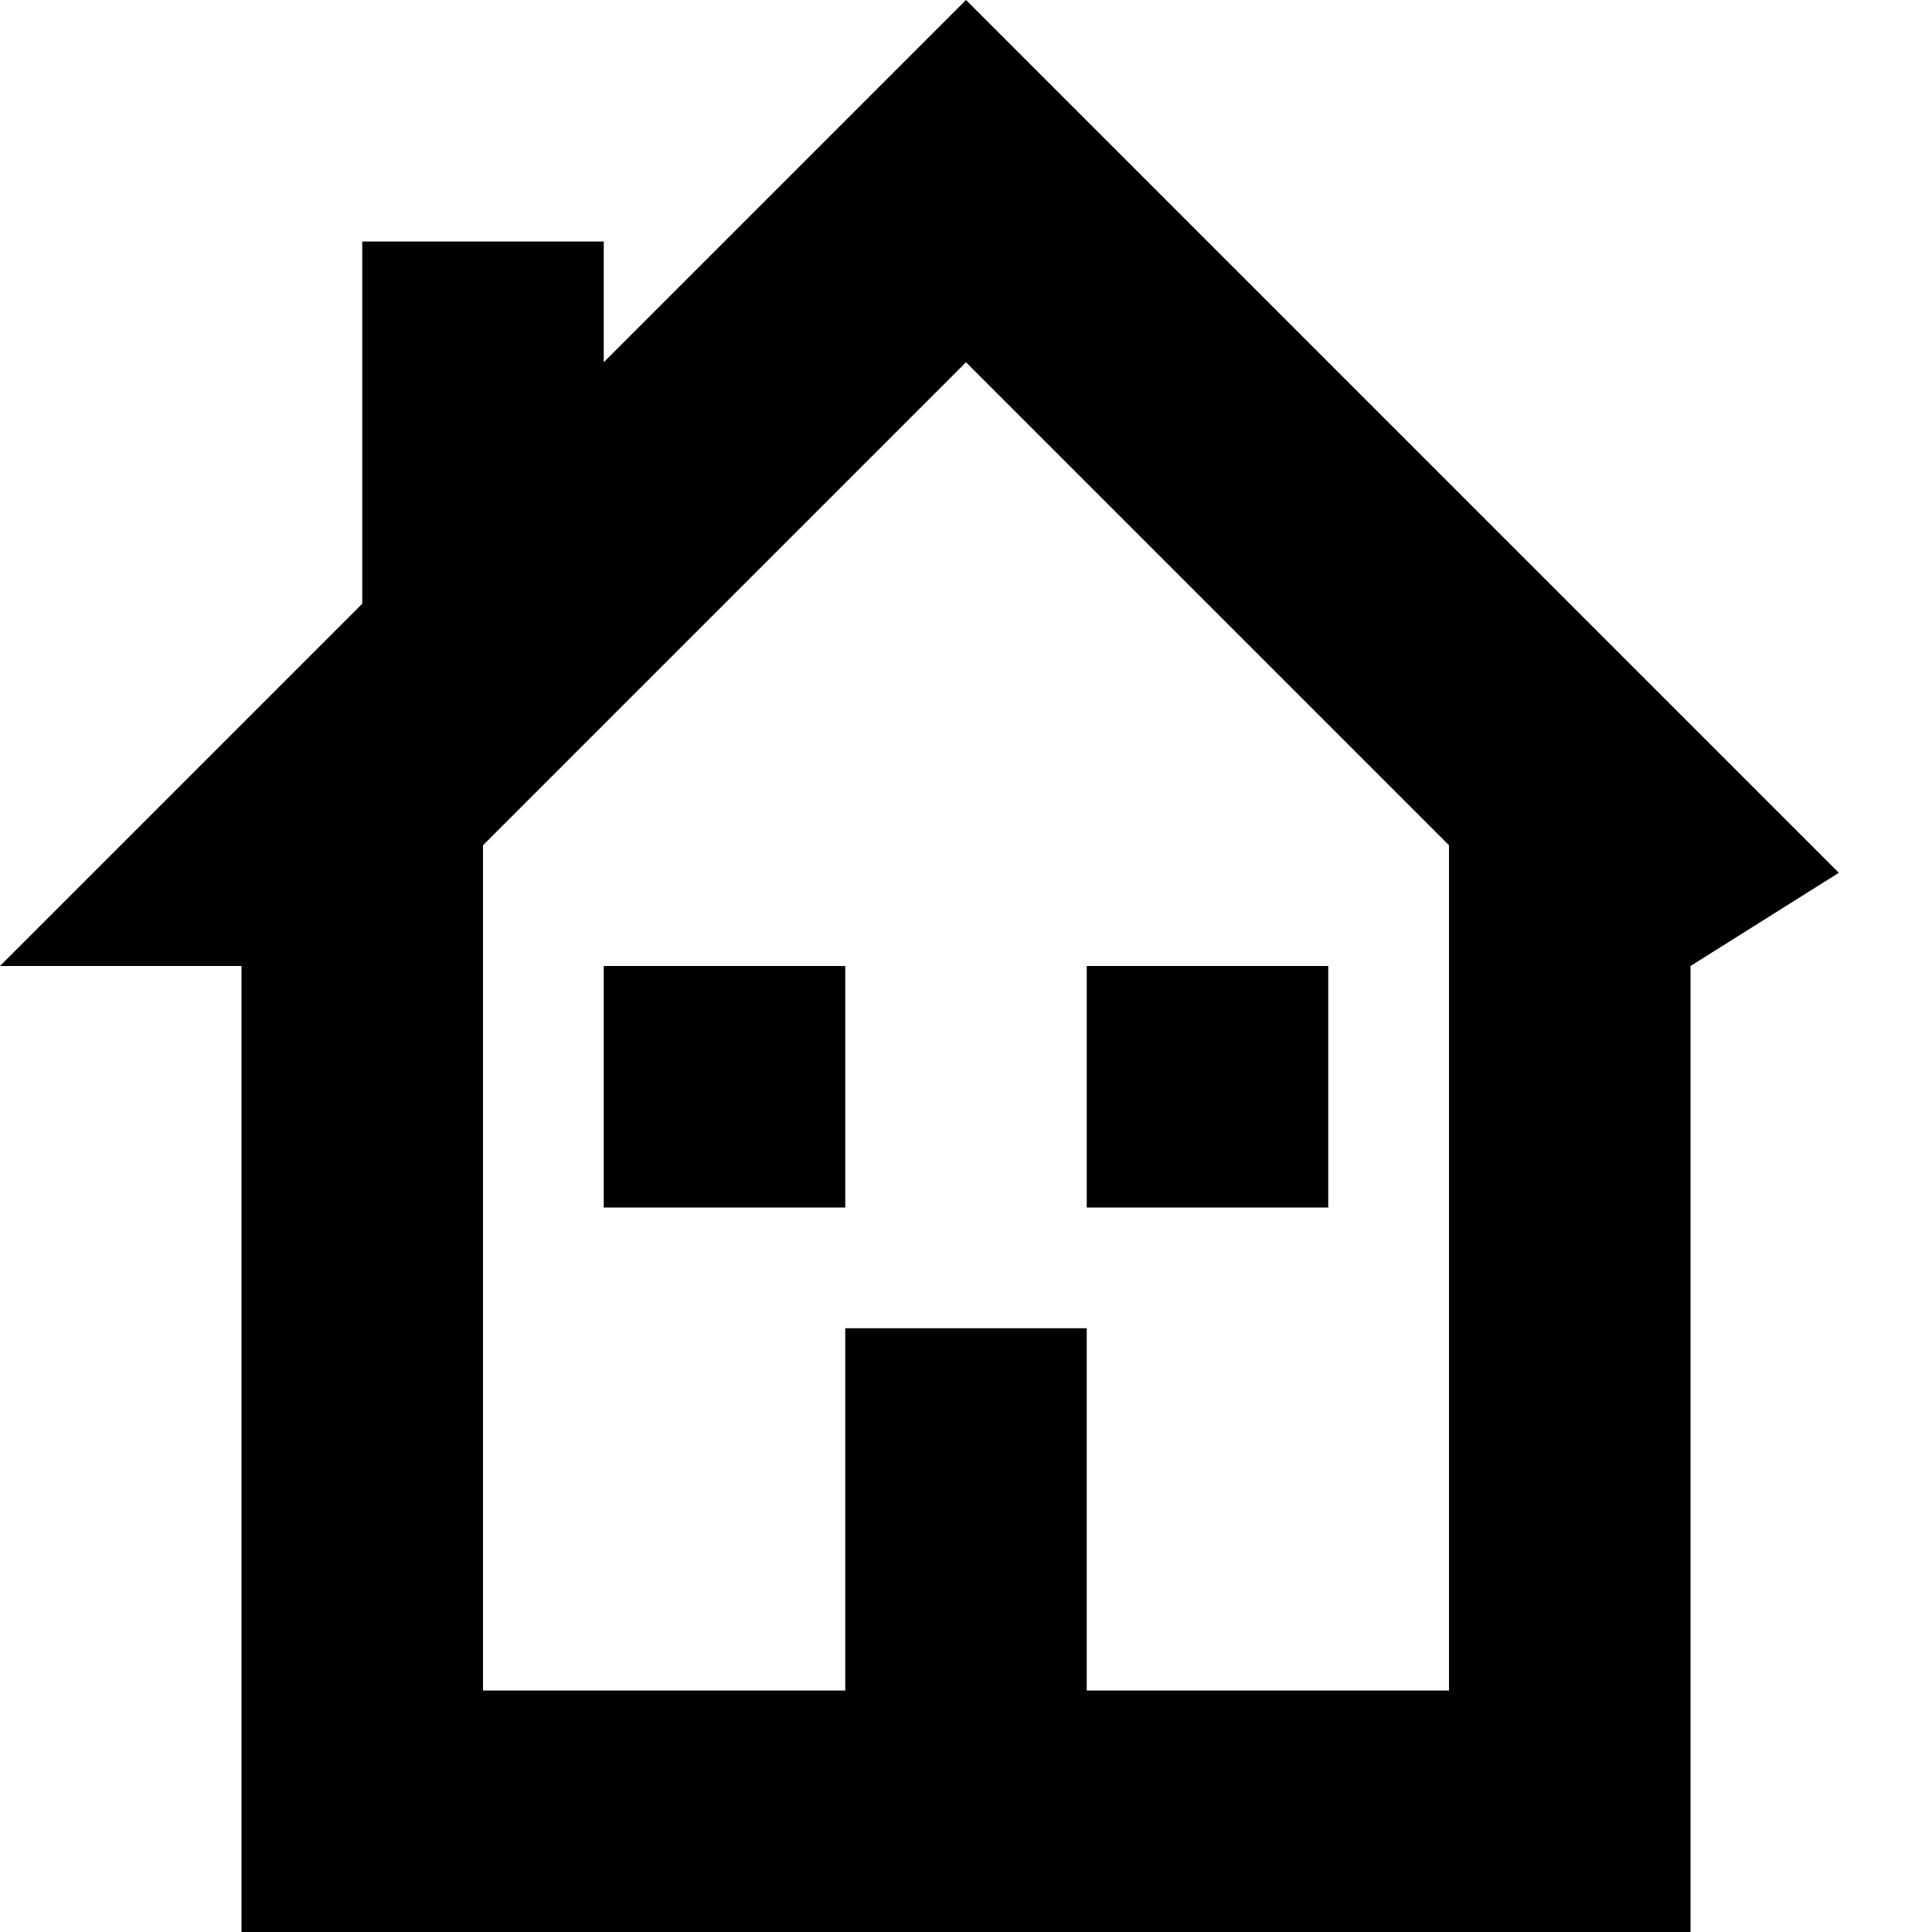
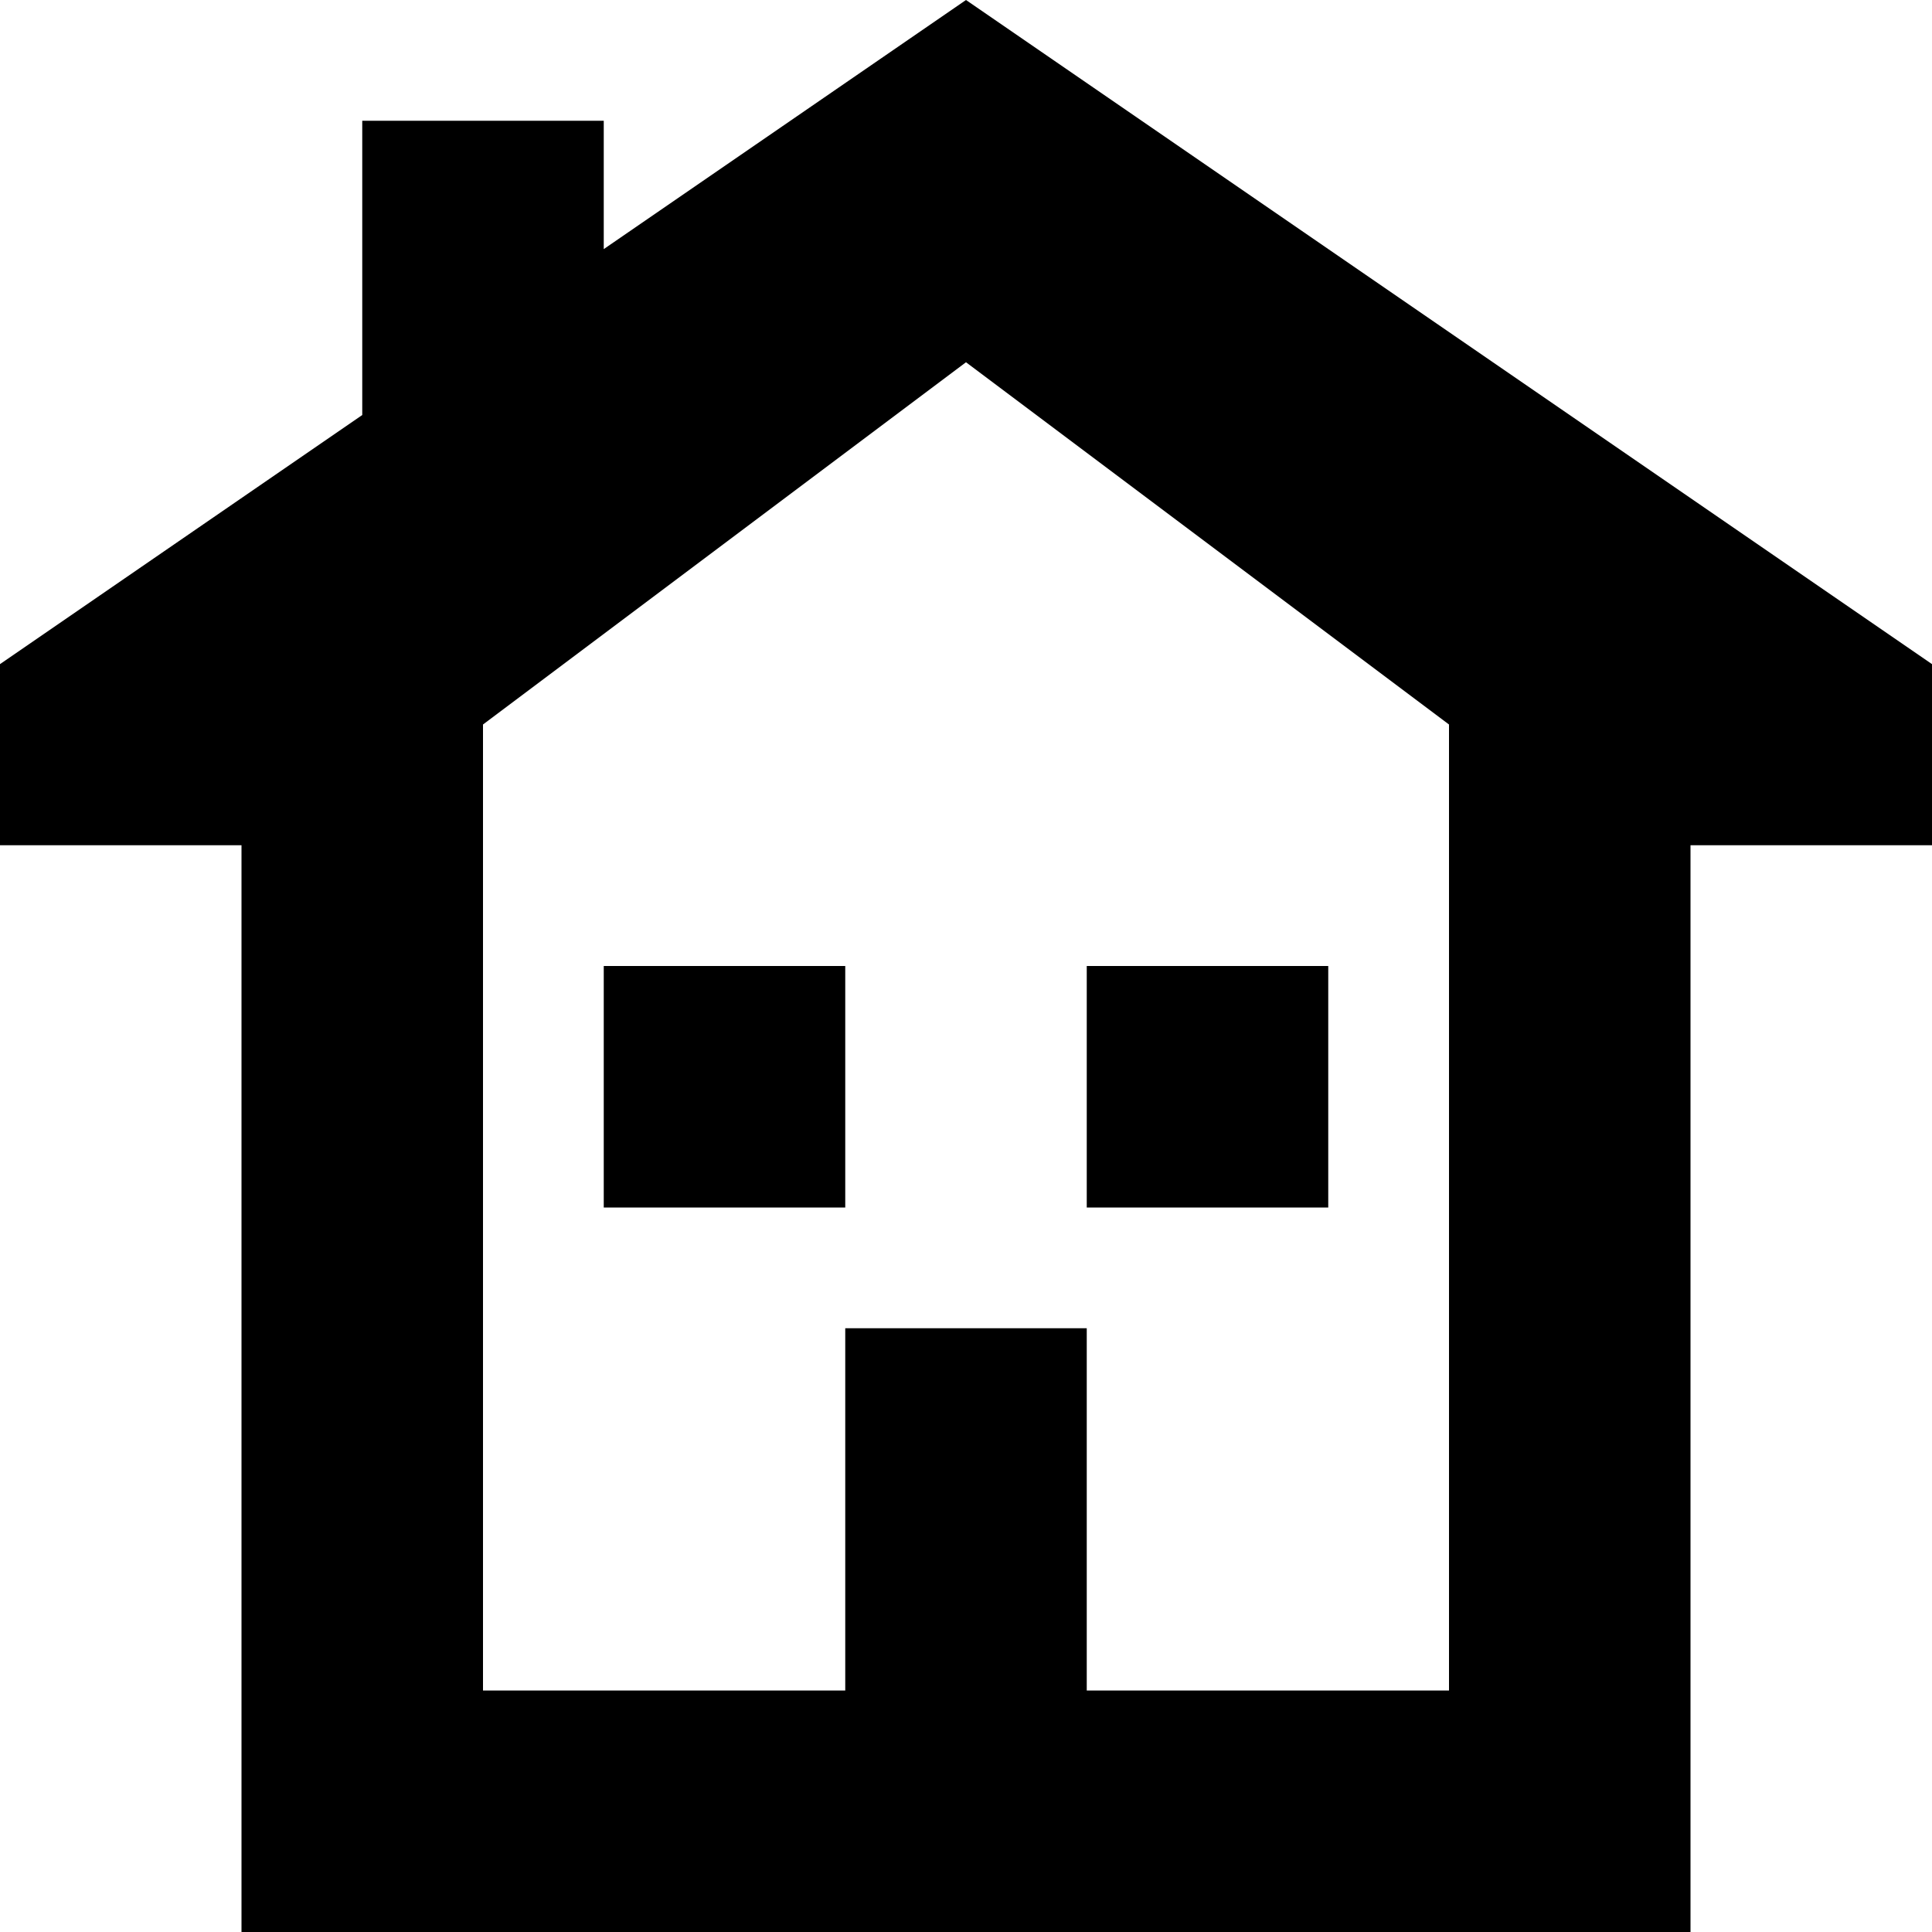
<svg xmlns="http://www.w3.org/2000/svg" width="16" height="16" viewBox="0 0 16 16">
-   <path d="M5 3l1.987-1.987L8 0a228670421.791 228670421.791 0 0 0 8 8h-2v8H2V8H0l3-3V2h2v1zm7 4L8 3 4 7v7h8V7zm-5 4h2v3H7v-3zM5 8h2v2H5V8zm4 0h2v2H9V8z" fill-rule="evenodd" />
+   <path d="M5 2.063L8 0l8 5.5V7h-2v9H2V7H0V5.5l3-2.063V1h2v1.063zM9 14h3V6L8 3 4 6v8h3v-3h2v3zM5 8h2v2H5V8zm4 0h2v2H9V8z" fill-rule="evenodd" />
</svg>
